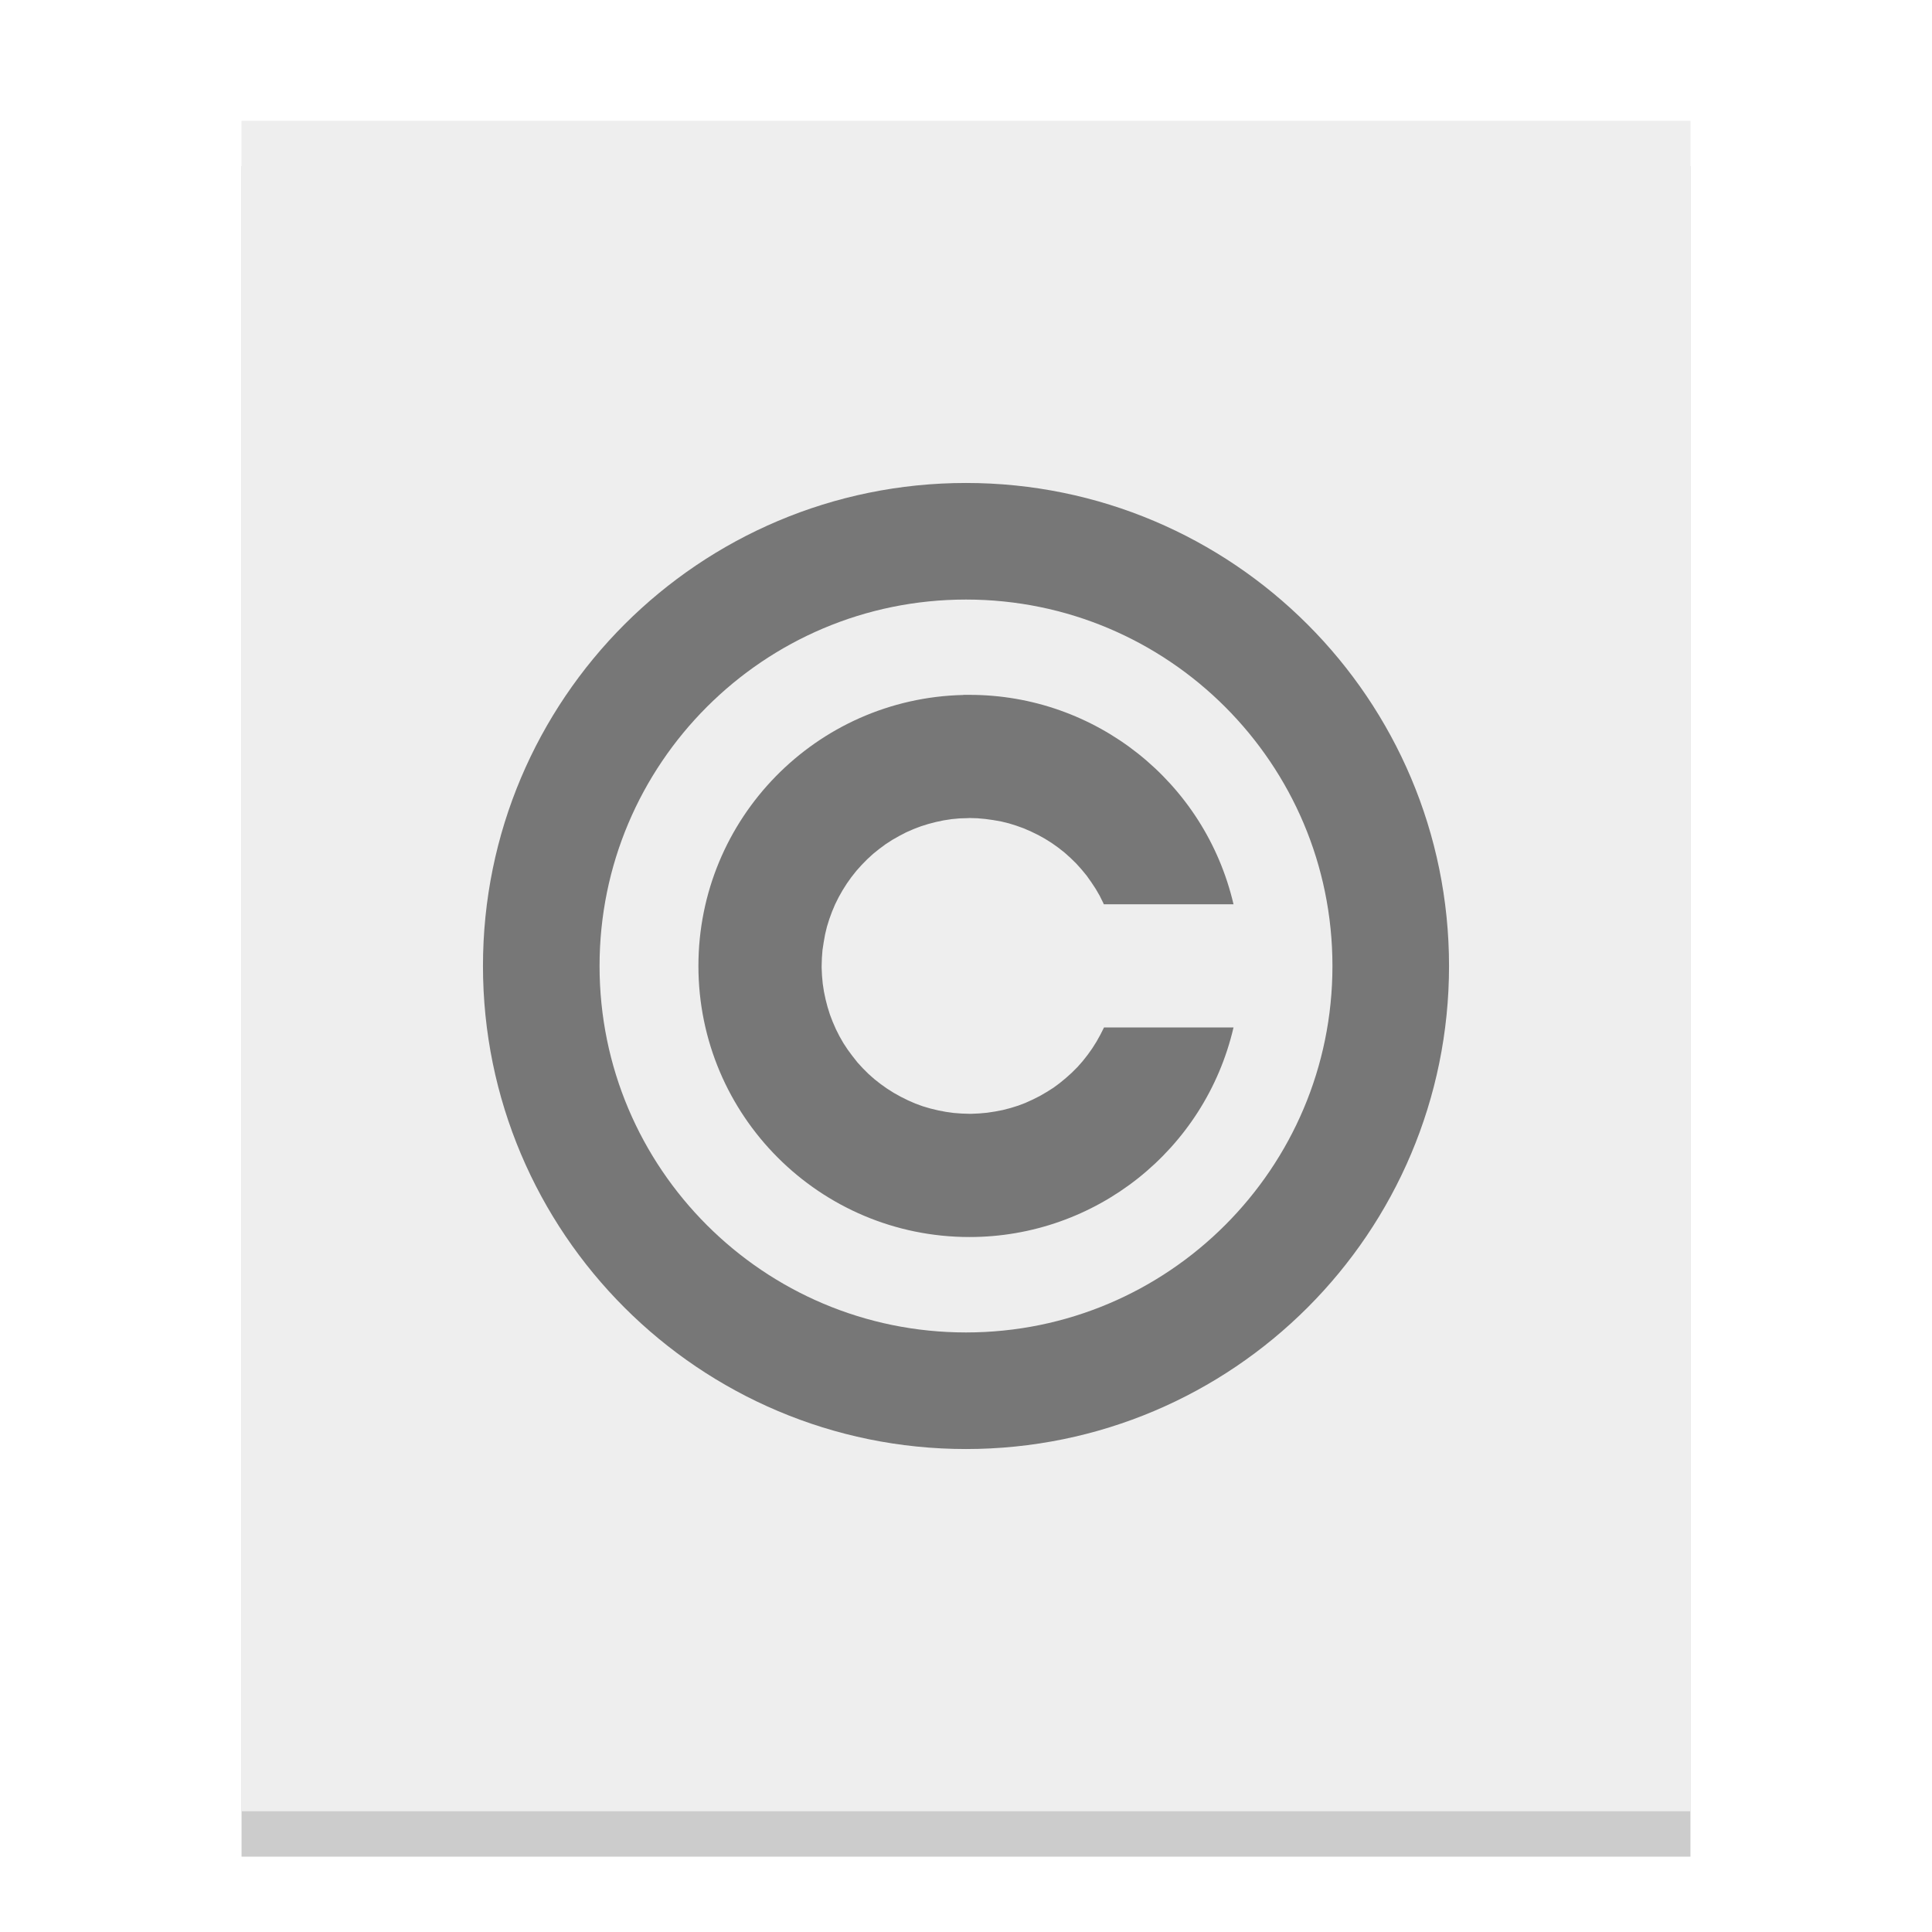
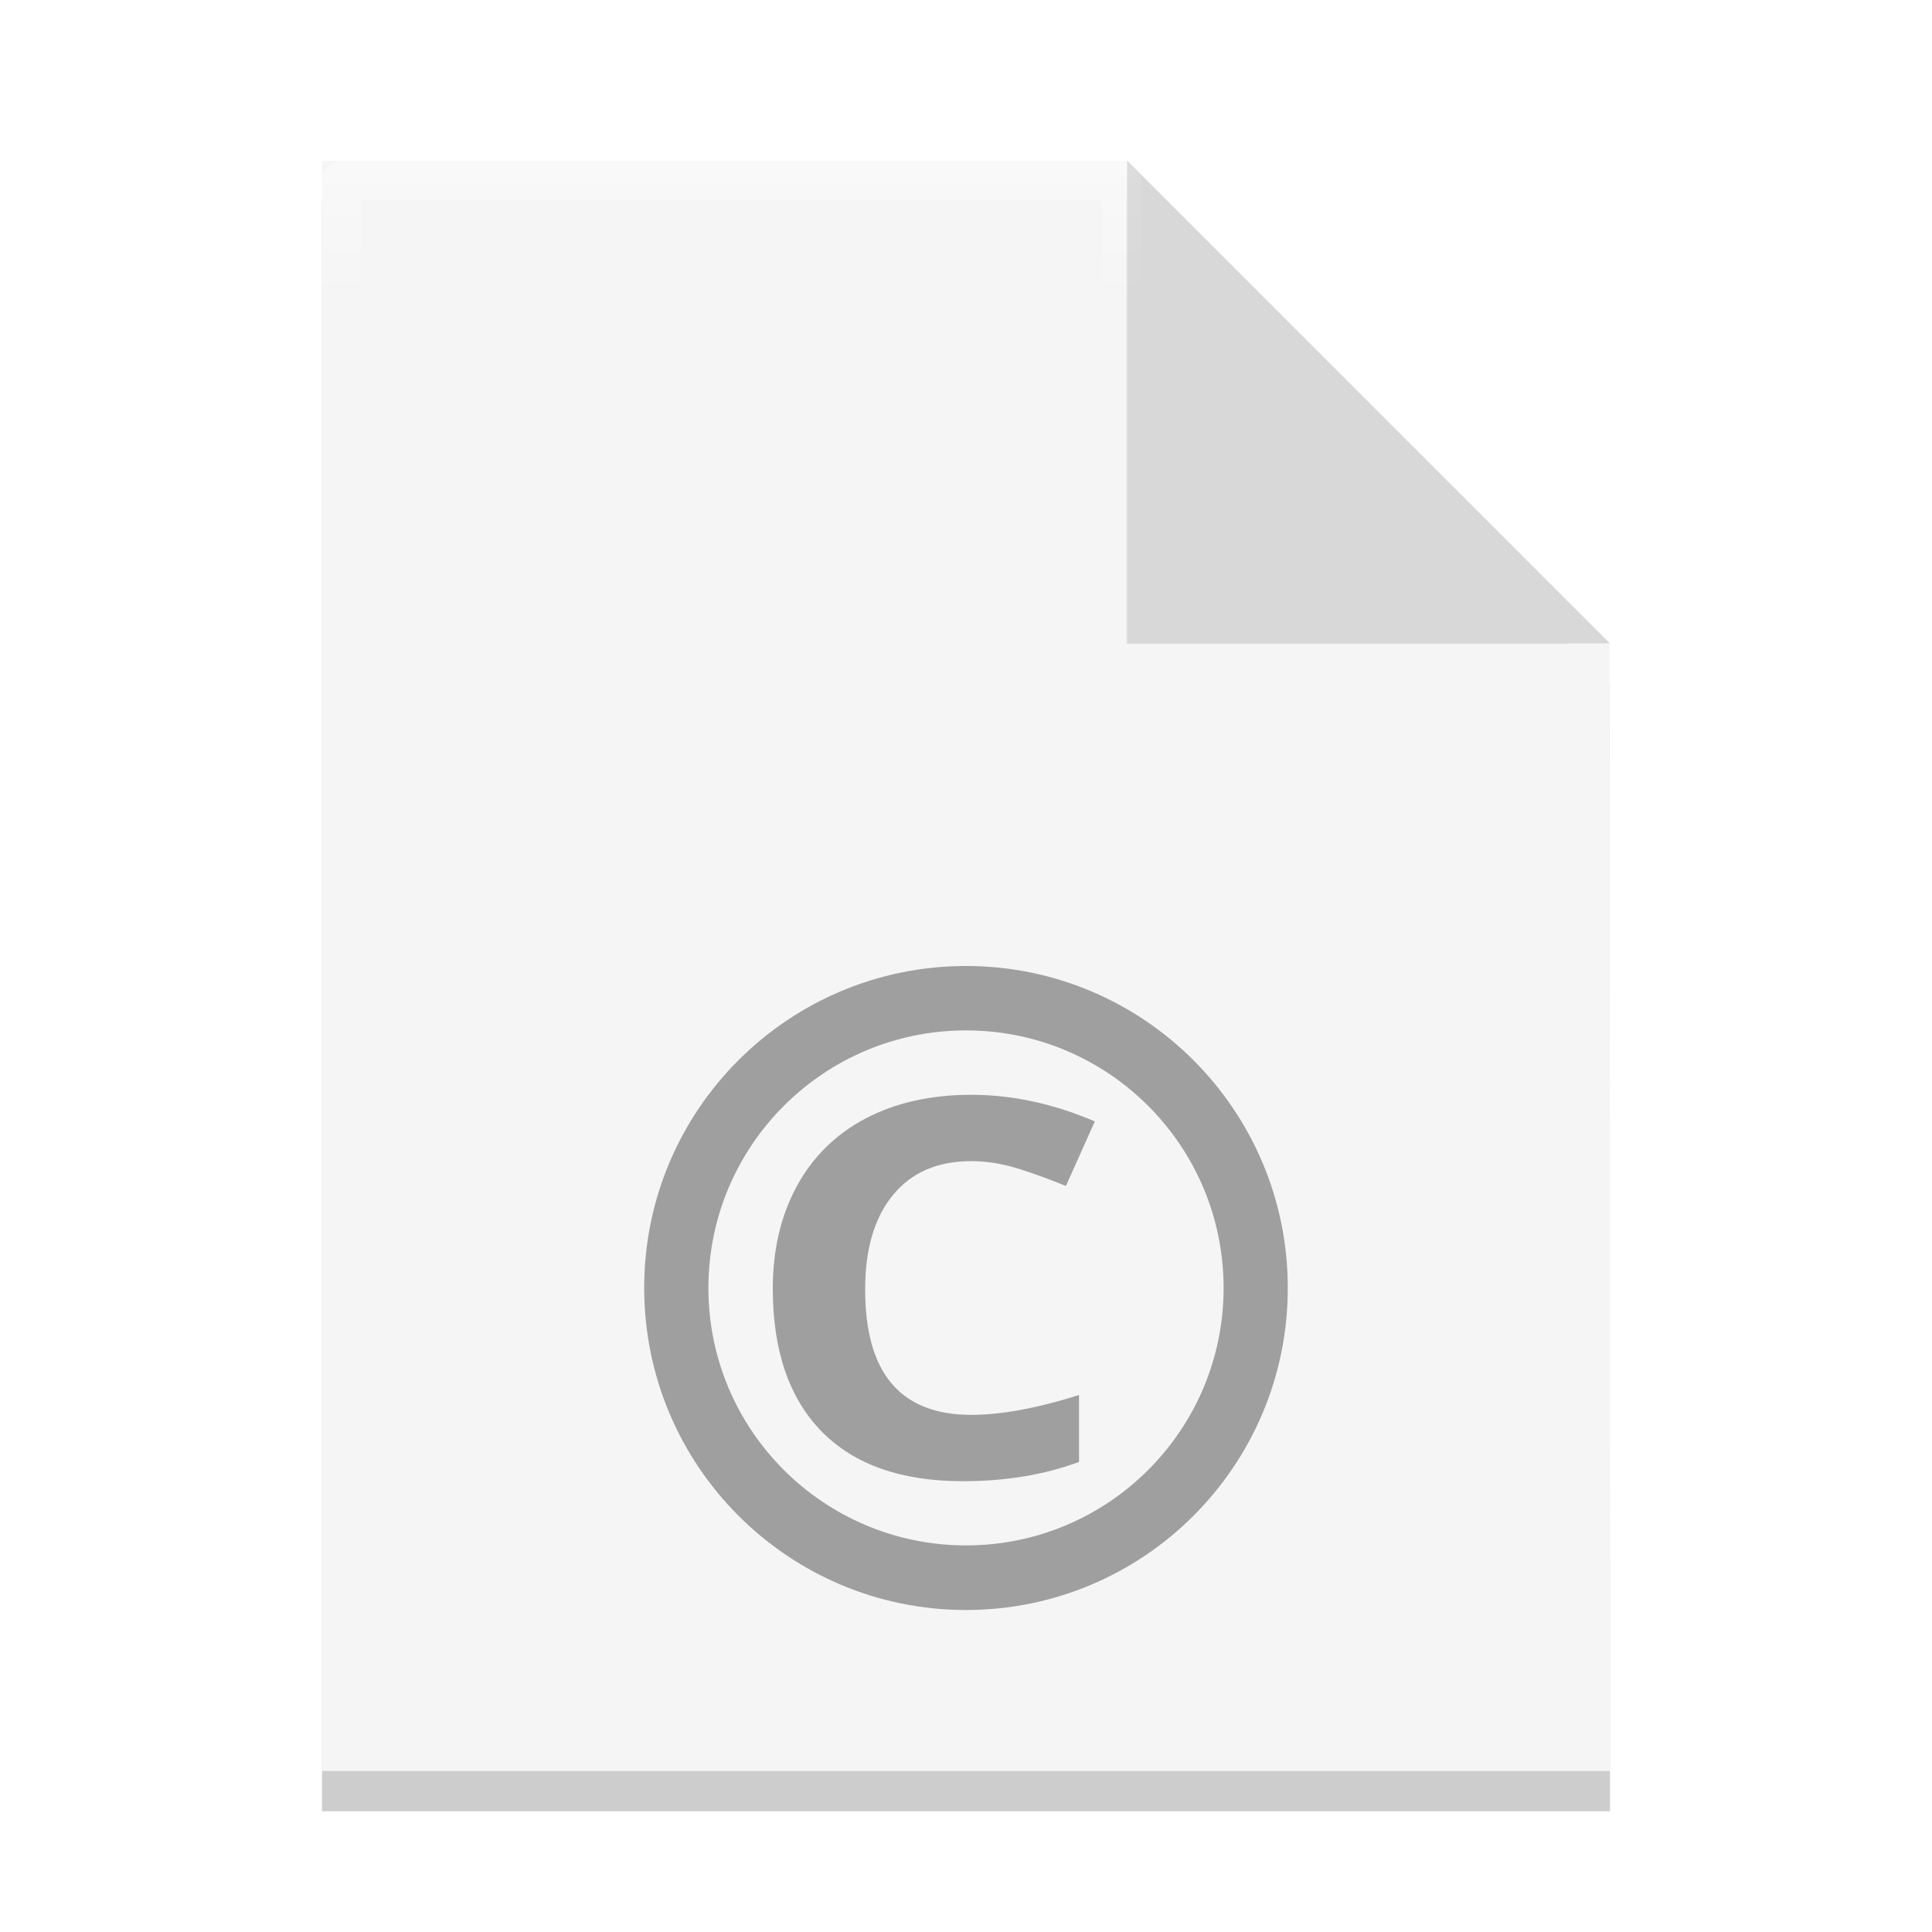
- <svg xmlns="http://www.w3.org/2000/svg" xmlns:xlink="http://www.w3.org/1999/xlink" version="1.1" id="svg2" height="32" width="32">
-   <defs id="defs4">
-     <linearGradient id="linearGradient902">
-       <stop style="stop-color:#770087;stop-opacity:1;" offset="0" id="stop898" />
-       <stop style="stop-color:#452981;stop-opacity:1" offset="1" id="stop900" />
+ <svg xmlns="http://www.w3.org/2000/svg" xmlns:ns1="http://www.openswatchbook.org/uri/2009/osb" xmlns:xlink="http://www.w3.org/1999/xlink" width="48" height="48" version="1" id="svg14">
+   <defs id="defs18">
+     <linearGradient id="linearGradient1603" ns1:paint="solid">
+       <stop style="stop-color:#000000;stop-opacity:1;" offset="0" id="stop1601" />
    </linearGradient>
-     <linearGradient id="linearGradient899">
-       <stop offset="0" style="stop-color:#f282f1;stop-opacity:1" id="stop895" />
-       <stop offset="1" style="stop-color:#a56de2;stop-opacity:1" id="stop897" />
+     <linearGradient id="linearGradient1595" ns1:paint="solid">
+       <stop style="stop-color:#ffffff;stop-opacity:1;" offset="0" id="stop1593" />
    </linearGradient>
-     <linearGradient id="linearGradient916">
-       <stop offset="0" style="stop-color:#ffffff;stop-opacity:1" id="stop912" />
-       <stop offset="1" style="stop-color:#fafafa;stop-opacity:1" id="stop914" />
+     <linearGradient id="linearGradient5278" ns1:paint="solid">
+       <stop style="stop-color:#ff1d5a;stop-opacity:1;" offset="0" id="stop5276" />
    </linearGradient>
-     <linearGradient id="linearGradient3688-166-749-654">
-       <stop offset="0" style="stop-color:#181818;stop-opacity:1" id="stop3088" />
-       <stop offset="1" style="stop-color:#181818;stop-opacity:0" id="stop3090" />
+     <linearGradient id="linearGradient5270" ns1:paint="solid">
+       <stop style="stop-color:#ff3cec;stop-opacity:1;" offset="0" id="stop5268" />
    </linearGradient>
-     <linearGradient id="linearGradient3688-464-309-604">
-       <stop offset="0" style="stop-color:#181818;stop-opacity:1" id="stop3094" />
-       <stop offset="1" style="stop-color:#181818;stop-opacity:0" id="stop3096" />
+     <linearGradient id="linearGradient5262" ns1:paint="solid">
+       <stop style="stop-color:#9000d3;stop-opacity:1;" offset="0" id="stop5260" />
    </linearGradient>
-     <linearGradient id="linearGradient3702-501-757-795">
-       <stop offset="0" style="stop-color:#181818;stop-opacity:0" id="stop3100" />
-       <stop offset="0.5" style="stop-color:#181818;stop-opacity:1" id="stop3102" />
-       <stop offset="1" style="stop-color:#181818;stop-opacity:0" id="stop3104" />
+     <linearGradient id="linearGradient5254" ns1:paint="solid">
+       <stop style="stop-color:#4700c0;stop-opacity:1;" offset="0" id="stop5252" />
    </linearGradient>
-     <radialGradient r="2.5" fy="43.5" fx="4.996" cy="43.5" cx="4.996" gradientTransform="matrix(3.206054,2.6349059e-7,-8.2185947e-8,1.000008,36.98101,15.99962)" gradientUnits="userSpaceOnUse" id="radialGradient4730" xlink:href="#linearGradient3688-166-749-654" />
-     <radialGradient r="2.5" fy="43.5" fx="4.993" cy="43.5" cx="4.993" gradientTransform="matrix(3.163875,0,0,0.9999999,-29.70299,-103.0001)" gradientUnits="userSpaceOnUse" id="radialGradient4732" xlink:href="#linearGradient3688-464-309-604" />
-     <linearGradient y2="39.999" x2="25.058" y1="47.028" x1="25.058" gradientTransform="matrix(1.392857,0,0,0.7142856,-0.0214163,28.42862)" gradientUnits="userSpaceOnUse" id="linearGradient4734" xlink:href="#linearGradient3702-501-757-795" />
-     <linearGradient x1="38.66" y1="5.848" x2="38.66" y2="46.23" id="linearGradient3381-5-4" xlink:href="#linearGradient3924-2-2-5-8" gradientUnits="userSpaceOnUse" gradientTransform="matrix(1.432432,0,0,1.436283,-7.37838,-7.399552)" />
-     <linearGradient id="linearGradient3924-2-2-5-8">
-       <stop id="stop3926-9-4-9-6" style="stop-color:#ffffff;stop-opacity:1" offset="0" />
-       <stop id="stop3928-9-8-6-5" style="stop-color:#ffffff;stop-opacity:0.235" offset="0.063" />
-       <stop id="stop3930-3-5-1-7" style="stop-color:#ffffff;stop-opacity:0.157" offset="0.951" />
-       <stop id="stop3932-8-0-4-8" style="stop-color:#ffffff;stop-opacity:0.392" offset="1" />
+     <linearGradient id="linearGradient5246" ns1:paint="solid">
+       <stop style="stop-color:#150fe3;stop-opacity:1;" offset="0" id="stop5244" />
    </linearGradient>
-     <linearGradient x1="161.977" y1="10.027" x2="161.977" y2="55.027" id="linearGradient5809" xlink:href="#linearGradient916" gradientUnits="userSpaceOnUse" gradientTransform="matrix(0.4705476,0,0,0.4745763,-60.68865,-0.1484071)" />
-     <linearGradient xlink:href="#linearGradient899" id="linearGradient910" gradientUnits="userSpaceOnUse" gradientTransform="matrix(0.4705882,0,0,0.4745763,-60.69526,-0.1484071)" x1="161.977" y1="5.152" x2="161.977" y2="63.027" />
-     <linearGradient xlink:href="#linearGradient902" id="linearGradient904" x1="32" y1="0" x2="32" y2="60" gradientUnits="userSpaceOnUse" />
-     <linearGradient xlink:href="#linearGradient899" id="linearGradient910-3" gradientUnits="userSpaceOnUse" gradientTransform="matrix(0.9411765,0,0,0.9491525,-73.04401,10.80159)" x1="161.977" y1="5.152" x2="161.977" y2="63.027" />
-     <linearGradient xlink:href="#linearGradient899" id="linearGradient910-5" gradientUnits="userSpaceOnUse" gradientTransform="matrix(0.4705476,0,0,0.4745763,-76.30513,-44.36035)" x1="161.977" y1="5.152" x2="161.977" y2="63.027" />
-     <filter height="1.001" y="-0" width="1.001" x="-0.001" id="filter1218" style="color-interpolation-filters:sRGB">
-       <feGaussianBlur id="feGaussianBlur1220" stdDeviation="0.005" />
-     </filter>
+     <linearGradient id="linearGradient5238" ns1:paint="solid">
+       <stop style="stop-color:#24fff9;stop-opacity:1;" offset="0" id="stop5236" />
+     </linearGradient>
+     <linearGradient id="linearGradient5230">
+       <stop style="stop-color:#03ffb2;stop-opacity:1;" offset="0" id="stop5228" />
+     </linearGradient>
+     <linearGradient id="linearGradient5222" ns1:paint="solid">
+       <stop style="stop-color:#00b150;stop-opacity:1;" offset="0" id="stop5220" />
+     </linearGradient>
+     <linearGradient id="linearGradient5214" ns1:paint="solid">
+       <stop style="stop-color:#00d50e;stop-opacity:1;" offset="0" id="stop5212" />
+     </linearGradient>
+     <linearGradient id="linearGradient5206" ns1:paint="solid">
+       <stop style="stop-color:#fff112;stop-opacity:1;" offset="0" id="stop5204" />
+     </linearGradient>
+     <linearGradient id="linearGradient5198" ns1:paint="solid">
+       <stop style="stop-color:#e3730f;stop-opacity:1;" offset="0" id="stop5196" />
+     </linearGradient>
+     <linearGradient id="linearGradient5190" ns1:paint="solid">
+       <stop style="stop-color:#e30f0f;stop-opacity:1;" offset="0" id="stop5188" />
+     </linearGradient>
+     <linearGradient id="linearGradient5182" ns1:paint="solid">
+       <stop style="stop-color:#0f6ee3;stop-opacity:1;" offset="0" id="stop5180" />
+     </linearGradient>
+     <linearGradient id="linearGradient5168" ns1:paint="solid">
+       <stop style="stop-color:#f5f5f5;stop-opacity:1;" offset="0" id="stop5166" />
+     </linearGradient>
+     <linearGradient id="linearGradient1530">
+       <stop style="stop-color:#ffffff;stop-opacity:1;" offset="0" id="stop1526" />
+       <stop style="stop-color:#ffffff;stop-opacity:0;" offset="1" id="stop1528" />
+     </linearGradient>
+     <linearGradient xlink:href="#linearGradient1530" id="linearGradient1532" x1="19.29" y1="4.153" x2="19.29" y2="7.461" gradientUnits="userSpaceOnUse" />
+     <clipPath id="clip5">
+       <path d="m 13,21 h 10 v 6 H 13 Z m 0,0" id="path1045" />
+     </clipPath>
+     <clipPath id="clip6">
+       <path d="m 30.07,20.238 c 0,6.477 -5.406,11.723 -12.066,11.723 -6.66,0 -12.066,-5.246 -12.066,-11.723 0,-6.473 5.406,-11.719 12.066,-11.719 6.66,0 12.066,5.246 12.066,11.719 z m 0,0" id="path1048" />
+     </clipPath>
+     <clipPath id="clip3-4">
+       <path d="M 11,14 H 25 V 24 H 11 Z m 0,0" id="path1039" />
+     </clipPath>
+     <clipPath id="clip4-8">
+       <path d="m 30.07,20.238 c 0,6.477 -5.406,11.723 -12.066,11.723 -6.66,0 -12.066,-5.246 -12.066,-11.723 0,-6.473 5.406,-11.719 12.066,-11.719 6.66,0 12.066,5.246 12.066,11.719 z m 0,0" id="path1042-0" />
+     </clipPath>
  </defs>
-   <rect style="opacity:0.2;vector-effect:none;fill:#000000;fill-opacity:1;stroke:none;stroke-width:0.473;stroke-linecap:butt;stroke-linejoin:miter;stroke-miterlimit:4;stroke-dasharray:none;stroke-dashoffset:0;stroke-opacity:1;filter:url(#filter1218)" id="rect4897-1" y="2.752" x="4.001" ry="0" rx="0" height="28" width="23.998" />
-   <rect style="opacity:1;vector-effect:none;fill:#eeeeee;fill-opacity:1;stroke:none;stroke-width:0.473;stroke-linecap:butt;stroke-linejoin:miter;stroke-miterlimit:4;stroke-dasharray:none;stroke-dashoffset:0;stroke-opacity:1" id="rect4897" y="2" x="4" ry="0" rx="0" height="28" width="24" />
-   <path id="path1608" style="fill:#000000;stroke-width:0.082;opacity:0.5" d="m 15.955,11.511 a 4.49,4.49 0 0 0 -4.387,4.488 4.49,4.49 0 0 0 4.49,4.49 4.49,4.49 0 0 0 4.373,-3.471 h -2.146 a 2.449,2.449 0 0 1 0,0.002 2.449,2.449 0 0 1 -0.059,0.117 2.449,2.449 0 0 1 -0.064,0.115 2.449,2.449 0 0 1 -0.07,0.111 2.449,2.449 0 0 1 -0.076,0.107 2.449,2.449 0 0 1 -0.082,0.104 2.449,2.449 0 0 1 -0.086,0.098 2.449,2.449 0 0 1 -0.094,0.094 2.449,2.449 0 0 1 -0.098,0.088 2.449,2.449 0 0 1 -0.102,0.084 2.449,2.449 0 0 1 -0.105,0.078 2.449,2.449 0 0 1 -0.111,0.07 2.449,2.449 0 0 1 -0.113,0.066 2.449,2.449 0 0 1 -0.117,0.059 2.449,2.449 0 0 1 -0.121,0.055 2.449,2.449 0 0 1 -0.123,0.047 2.449,2.449 0 0 1 -0.125,0.039 2.449,2.449 0 0 1 -0.127,0.033 2.449,2.449 0 0 1 -0.129,0.025 2.449,2.449 0 0 1 -0.131,0.02 2.449,2.449 0 0 1 -0.131,0.012 2.449,2.449 0 0 1 -0.131,0.006 2.449,2.449 0 0 1 -0.031,0 2.449,2.449 0 0 1 -0.131,-0.004 2.449,2.449 0 0 1 -0.131,-0.01 2.449,2.449 0 0 1 -0.131,-0.018 2.449,2.449 0 0 1 -0.129,-0.025 2.449,2.449 0 0 1 -0.129,-0.031 2.449,2.449 0 0 1 -0.125,-0.037 2.449,2.449 0 0 1 -0.123,-0.045 2.449,2.449 0 0 1 -0.121,-0.053 2.449,2.449 0 0 1 -0.119,-0.059 2.449,2.449 0 0 1 -0.115,-0.064 2.449,2.449 0 0 1 -0.111,-0.07 2.449,2.449 0 0 1 -0.107,-0.076 2.449,2.449 0 0 1 -0.102,-0.08 2.449,2.449 0 0 1 -0.1,-0.088 2.449,2.449 0 0 1 -0.094,-0.094 2.449,2.449 0 0 1 -0.088,-0.096 2.449,2.449 0 0 1 -0.082,-0.104 2.449,2.449 0 0 1 -0.078,-0.105 2.449,2.449 0 0 1 -0.072,-0.109 2.449,2.449 0 0 1 -0.066,-0.115 2.449,2.449 0 0 1 -0.059,-0.117 2.449,2.449 0 0 1 -0.053,-0.121 2.449,2.449 0 0 1 -0.047,-0.123 2.449,2.449 0 0 1 -0.039,-0.125 2.449,2.449 0 0 1 -0.033,-0.127 2.449,2.449 0 0 1 -0.027,-0.129 2.449,2.449 0 0 1 -0.02,-0.131 2.449,2.449 0 0 1 -0.012,-0.131 2.449,2.449 0 0 1 -0.006,-0.131 2.449,2.449 0 0 1 0,-0.031 2.449,2.449 0 0 1 0.004,-0.131 2.449,2.449 0 0 1 0.01,-0.131 2.449,2.449 0 0 1 0.02,-0.131 2.449,2.449 0 0 1 0.023,-0.129 2.449,2.449 0 0 1 0.031,-0.129 2.449,2.449 0 0 1 0.039,-0.125 2.449,2.449 0 0 1 0.045,-0.123 2.449,2.449 0 0 1 0.051,-0.121 2.449,2.449 0 0 1 0.059,-0.119 2.449,2.449 0 0 1 0.064,-0.113 2.449,2.449 0 0 1 0.07,-0.111 2.449,2.449 0 0 1 0.076,-0.107 2.449,2.449 0 0 1 0.082,-0.104 2.449,2.449 0 0 1 0.088,-0.098 2.449,2.449 0 0 1 0.092,-0.094 2.449,2.449 0 0 1 0.098,-0.09 2.449,2.449 0 0 1 0.102,-0.082 2.449,2.449 0 0 1 0.105,-0.078 2.449,2.449 0 0 1 0.111,-0.072 2.449,2.449 0 0 1 0.113,-0.064 2.449,2.449 0 0 1 0.117,-0.061 2.449,2.449 0 0 1 0.121,-0.053 2.449,2.449 0 0 1 0.123,-0.047 2.449,2.449 0 0 1 0.125,-0.039 2.449,2.449 0 0 1 0.127,-0.033 2.449,2.449 0 0 1 0.129,-0.027 2.449,2.449 0 0 1 0.131,-0.02 2.449,2.449 0 0 1 0.131,-0.012 2.449,2.449 0 0 1 0.131,-0.004 2.449,2.449 0 0 1 0.031,-0.002 2.449,2.449 0 0 1 0.131,0.004 2.449,2.449 0 0 1 0.133,0.012 2.449,2.449 0 0 1 0.129,0.018 2.449,2.449 0 0 1 0.131,0.023 2.449,2.449 0 0 1 0.127,0.031 2.449,2.449 0 0 1 0.125,0.039 2.449,2.449 0 0 1 0.125,0.045 2.449,2.449 0 0 1 0.121,0.053 2.449,2.449 0 0 1 0.117,0.057 2.449,2.449 0 0 1 0.115,0.064 2.449,2.449 0 0 1 0.111,0.07 2.449,2.449 0 0 1 0.107,0.076 2.449,2.449 0 0 1 0.104,0.082 2.449,2.449 0 0 1 0.098,0.088 2.449,2.449 0 0 1 0.094,0.092 2.449,2.449 0 0 1 0.088,0.098 2.449,2.449 0 0 1 0.084,0.102 2.449,2.449 0 0 1 0.076,0.107 2.449,2.449 0 0 1 0.072,0.109 2.449,2.449 0 0 1 0.066,0.113 2.449,2.449 0 0 1 0.059,0.119 2.449,2.449 0 0 1 0.012,0.027 h 2.148 a 4.49,4.49 0 0 0 -4.373,-3.469 4.49,4.49 0 0 0 -0.104,0 z" />
-   <ellipse style="opacity:0.5;fill:none;fill-opacity:1;stroke:#000000;stroke-width:1.931;stroke-miterlimit:4;stroke-dasharray:none;stroke-opacity:1;paint-order:stroke fill markers" id="path1611" cx="16" cy="16" rx="7.035" ry="7.035" />
+   <g id="g1075-2" style="fill:#000000;fill-opacity:0.196" transform="translate(0,1)">
+     <path id="path1042-4" d="M 27.988,4 H 8 V 44 H 40 L 39.988,15.986 c -13.282,-13.282 -13.282,-13.282 0,0 h -12 z" style="opacity:1;fill:#000000;fill-opacity:0.196;fill-rule:evenodd;stroke:none;stroke-width:114.803;stroke-linejoin:round;stroke-miterlimit:4;stroke-dasharray:none;stroke-opacity:1;paint-order:stroke fill markers" />
+     <path id="rect1011-4" d="m 27.988,4 v 11.986 h 12 L 28.002,4 Z" style="opacity:1;fill:#000000;fill-opacity:0.196;fill-rule:evenodd;stroke:none;stroke-width:114.803;stroke-linejoin:round;stroke-miterlimit:4;stroke-dasharray:none;stroke-opacity:1;paint-order:stroke fill markers" />
+   </g>
+   <g id="g1075" style="fill:#f5f5f5;fill-opacity:1">
+     <path id="path1042" d="M 27.988,4 H 8 v 40 h 32 l -0.012,-28.014 c -13.282,-13.282 -13.282,-13.282 0,0 h -12 z" style="opacity:1;fill:#f5f5f5;fill-opacity:1;fill-rule:evenodd;stroke:none;stroke-width:114.803;stroke-linejoin:round;stroke-miterlimit:4;stroke-dasharray:none;stroke-opacity:1;paint-order:stroke fill markers" />
+     <path id="rect1011" d="m 27.988,4 v 11.986 h 12 L 28.002,4 Z" style="opacity:1;fill:#f5f5f5;fill-opacity:1;fill-rule:evenodd;stroke:none;stroke-width:114.803;stroke-linejoin:round;stroke-miterlimit:4;stroke-dasharray:none;stroke-opacity:1;paint-order:stroke fill markers" />
+   </g>
+   <path id="path1042-5" d="M 27.867,4.486 H 8.486 V 43.514 H 39.514 L 39.502,16.181 c -12.878,-12.959 -12.878,-12.959 0,0 H 27.867 Z" style="opacity:0.4;fill:none;fill-opacity:1;fill-rule:evenodd;stroke:url(#linearGradient1532);stroke-width:0.973;stroke-linejoin:round;stroke-miterlimit:4;stroke-dasharray:none;stroke-opacity:1;paint-order:stroke fill markers" />
+   <path style="opacity:1;fill:#000000;fill-opacity:0.118;fill-rule:evenodd;stroke:none;stroke-width:114.803;stroke-linejoin:round;stroke-miterlimit:4;stroke-dasharray:none;stroke-opacity:1;paint-order:stroke fill markers" d="m 28.002,4 v 11.986 h 12 L 28.016,4 Z" id="rect1011-5" />
+   <path style="fill:#000000;fill-opacity:0.353;stroke-width:1.226" d="m 24,24 c -4.417,0 -8,3.583 -7.995,8 0,4.417 3.578,8 7.995,8 4.417,0 7.995,-3.583 7.995,-8 0,-4.417 -3.578,-8 -7.995,-8 z m 0,1.6 c 3.535,0 6.4,2.865 6.4,6.4 0,3.531 -2.865,6.395 -6.4,6.395 -3.535,0 -6.4,-2.865 -6.4,-6.395 0,-3.535 2.865,-6.4 6.4,-6.4 z m 0.129,1.6 c -1.001,0 -1.878,0.196 -2.625,0.589 -0.738,0.388 -1.308,0.949 -1.705,1.677 -0.398,0.728 -0.599,1.581 -0.599,2.549 0,1.543 0.407,2.726 1.217,3.554 0.81,0.819 1.974,1.231 3.502,1.231 1.063,0 2.026,-0.158 2.889,-0.479 v -1.662 c -1.049,0.331 -1.945,0.493 -2.678,0.493 -1.758,0 -2.64,-1.04 -2.635,-3.123 0,-1.001 0.23,-1.777 0.69,-2.338 0.455,-0.56 1.107,-0.843 1.945,-0.843 0.383,0 0.771,0.062 1.169,0.187 0.398,0.125 0.79,0.268 1.183,0.431 l 0.719,-1.605 c -1.03,-0.441 -2.055,-0.661 -3.071,-0.661 z m 0,0" id="path214" />
</svg>
